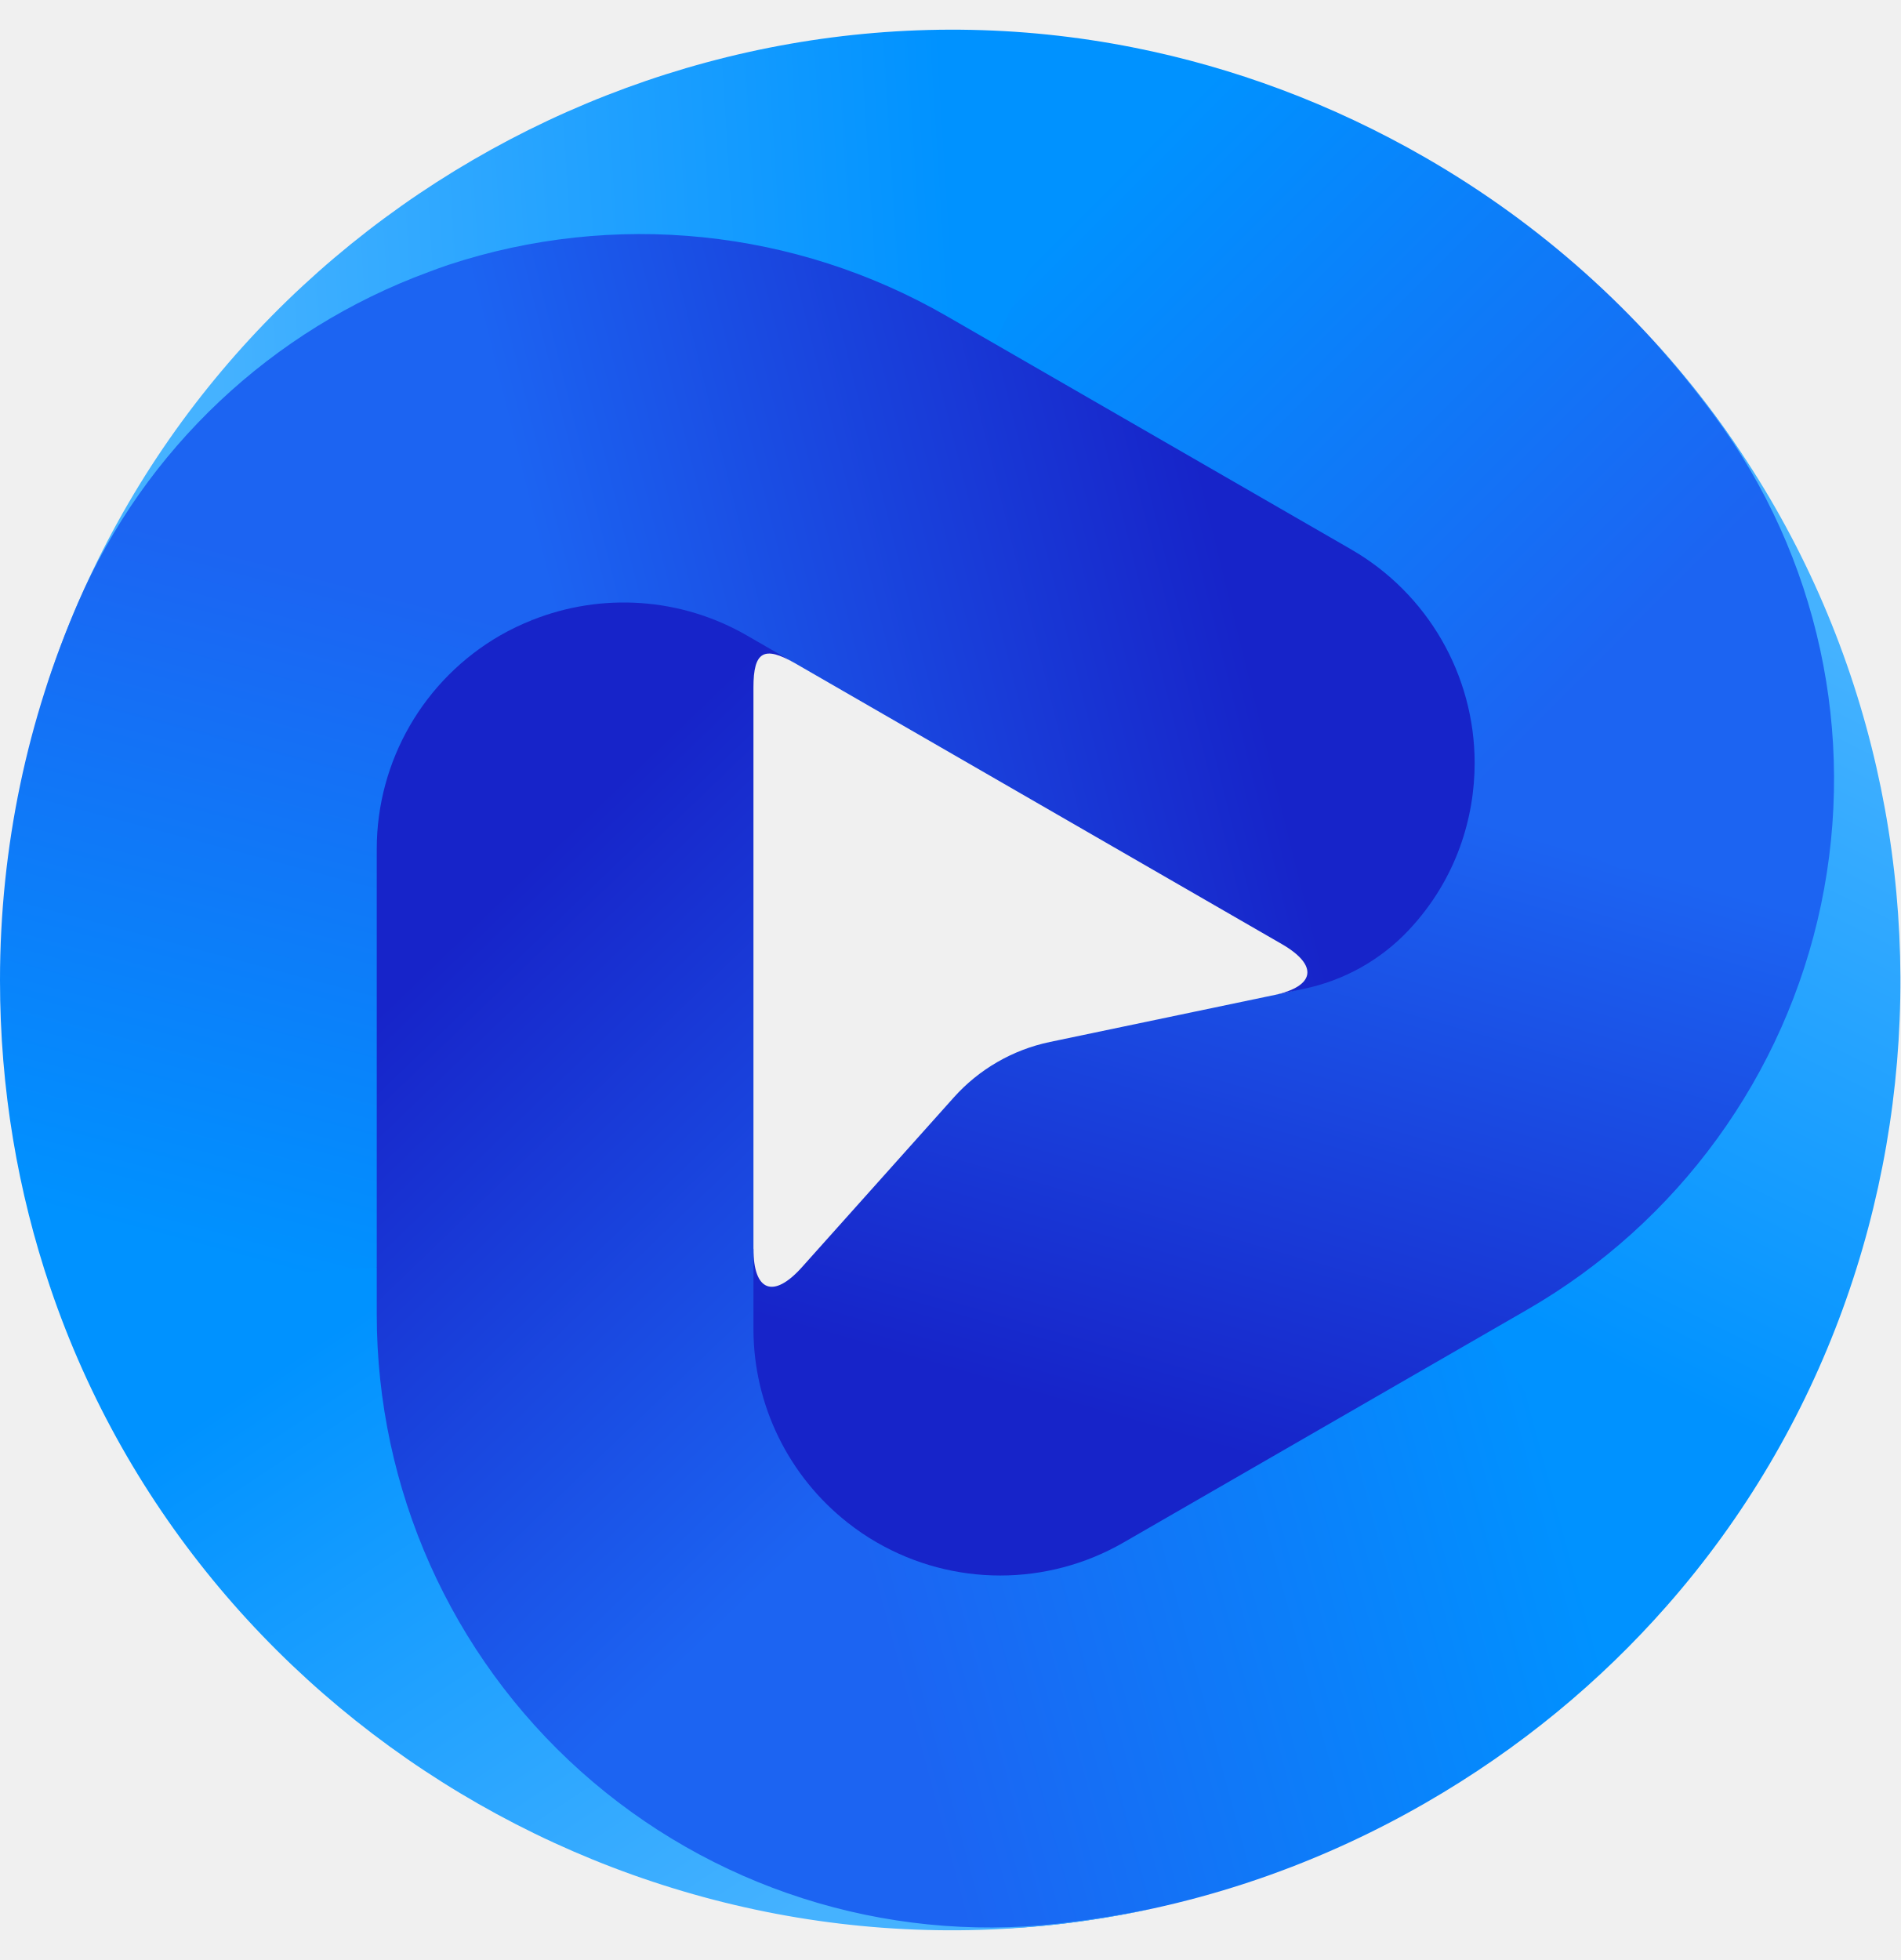
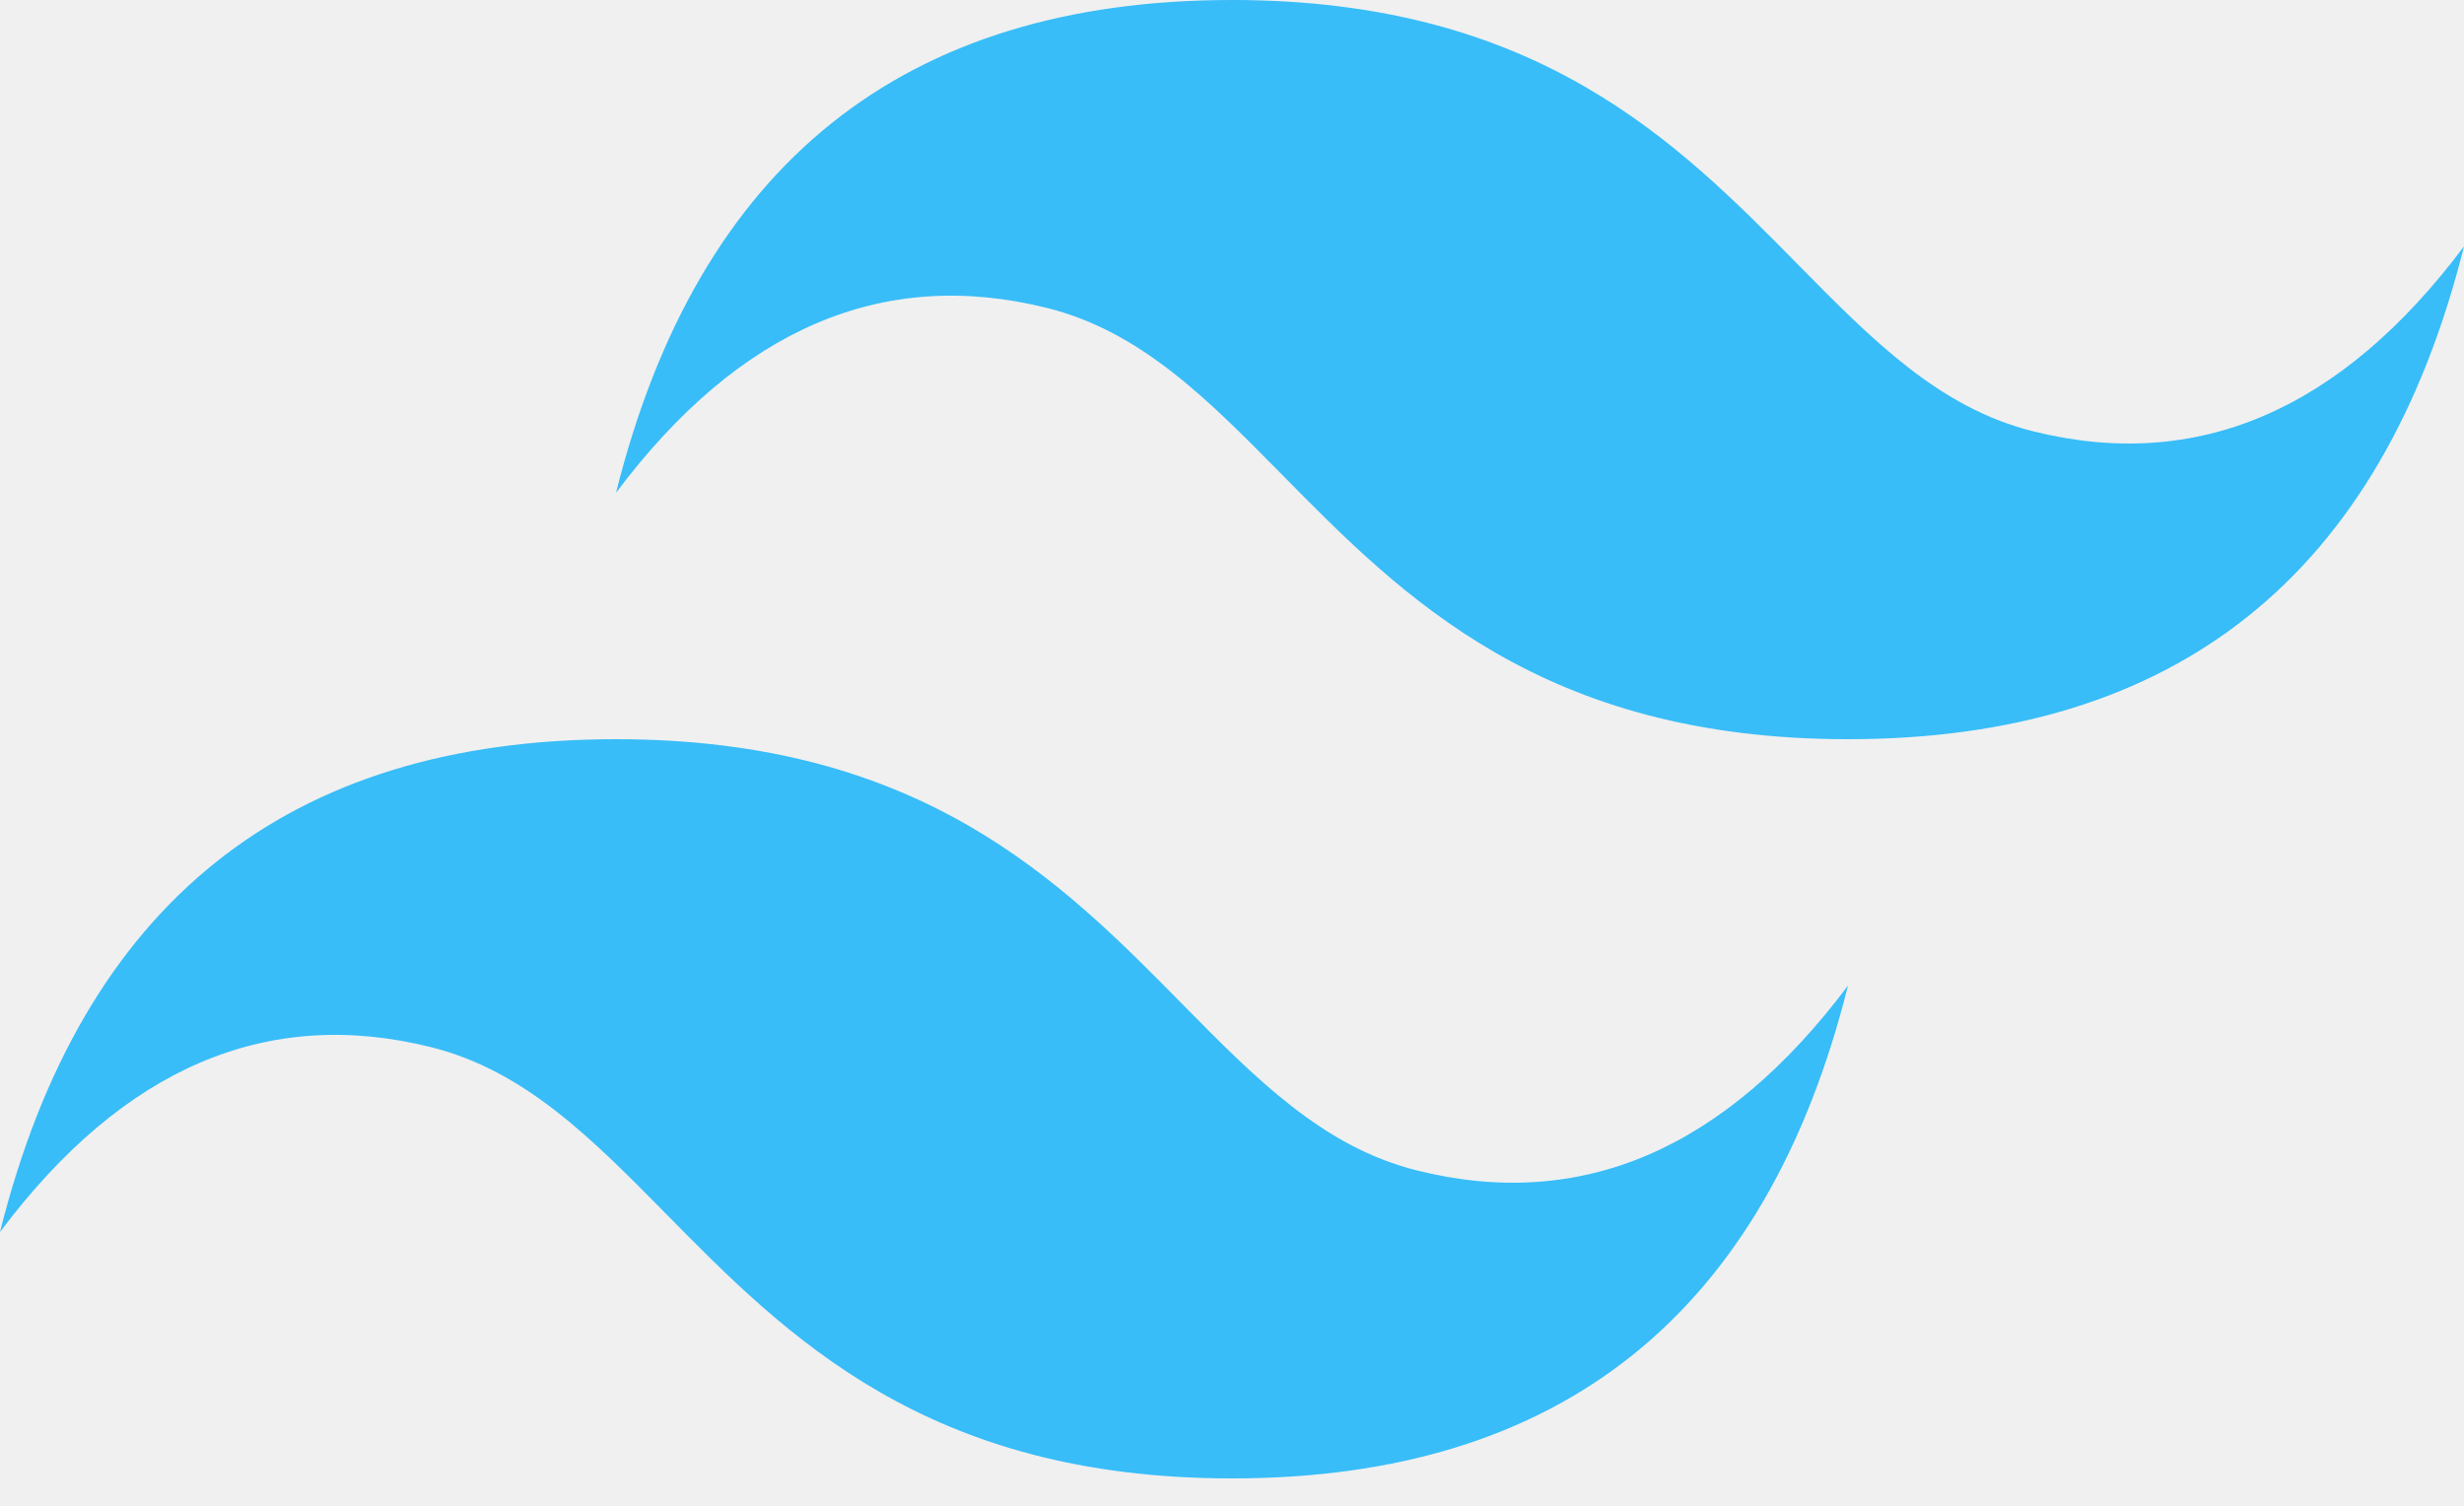
- <svg xmlns="http://www.w3.org/2000/svg" width="32" height="33" viewBox="0 0 32 33" fill="none">
-   <path d="M24.519 13.443C24.445 13.953 24.109 14.647 23.723 15.25C23.235 16.011 22.462 16.543 21.577 16.728L17.68 17.543C17.053 17.674 16.485 18.002 16.059 18.479L13.503 21.336C13.023 21.872 12.687 21.744 12.687 21.024C12.681 21.051 11.419 24.307 14.765 26.237C16.05 26.979 17.901 26.712 19.186 25.971L25.998 22.042C28.546 20.572 30.345 18.086 30.942 15.209C30.966 15.095 30.984 14.981 31.004 14.867L24.519 13.443Z" fill="url(#paint0_linear_2484_3243)" />
-   <path d="M22.753 9.518C24.038 10.259 24.564 11.363 24.564 12.846C24.564 13.048 24.548 13.247 24.519 13.443L27.264 14.621L31.004 14.866C31.483 12.095 30.544 9.242 28.862 6.974C27.596 5.268 25.967 3.787 24.008 2.657C22.417 1.74 20.764 1.135 19.102 0.803L17.236 3.22L16.646 5.996L22.753 9.518Z" fill="url(#paint1_linear_2484_3243)" />
-   <path d="M0.784 11.552C0.783 11.554 0.785 11.555 0.786 11.552C0.93 11.12 1.11 10.639 1.336 10.124C2.513 7.434 4.783 5.641 7.575 4.726C10.367 3.812 13.415 4.132 15.96 5.6L16.646 5.996L19.102 0.803C11.291 -0.757 3.307 3.833 0.794 11.522C0.792 11.525 0.788 11.538 0.784 11.552Z" fill="url(#paint2_linear_2484_3243)" />
-   <path d="M18.92 25.97C17.634 26.712 16.05 26.712 14.765 25.97C14.59 25.87 14.426 25.757 14.27 25.634L12.009 27.189L10.06 30.338C12.223 32.138 15.032 32.716 17.839 32.395C19.951 32.152 22.049 31.483 24.008 30.353C25.599 29.436 26.95 28.308 28.068 27.036L26.906 24.213L25.026 22.448L18.92 25.97Z" fill="url(#paint3_linear_2484_3243)" />
-   <path d="M14.27 25.634C13.28 24.854 12.687 23.657 12.687 22.375V22.248V11.572C12.687 10.969 12.865 10.866 13.388 11.168C12.582 10.703 10.72 9.107 8.421 10.433C7.136 11.175 6.077 12.812 6.077 14.295V22.153C6.077 25.092 7.599 28.157 9.794 30.113C9.881 30.191 9.971 30.264 10.06 30.338L14.27 25.634Z" fill="url(#paint4_linear_2484_3243)" />
-   <path d="M27.91 5.812C27.909 5.811 27.907 5.812 27.909 5.814C28.211 6.154 28.539 6.551 28.872 7.004C30.615 9.368 31.266 12.361 30.663 15.234C30.059 18.107 28.257 20.585 25.713 22.052L25.026 22.448L28.068 27.036C33.327 21.058 33.34 11.855 27.932 5.836C27.929 5.833 27.92 5.823 27.91 5.812Z" fill="url(#paint5_linear_2484_3243)" />
-   <path d="M6.344 14.294C6.344 12.811 7.136 11.441 8.421 10.699C8.596 10.599 8.776 10.513 8.96 10.44L8.743 7.706L7.219 4.579C4.577 5.55 2.44 7.558 1.315 10.147C0.469 12.096 9.792e-06 14.246 0 16.505C0 18.341 0.303 20.073 0.846 21.677L3.874 22.083L6.344 21.339V14.294V14.294Z" fill="url(#paint6_linear_2484_3243)" />
-   <path d="M8.96 10.44C10.132 9.973 11.465 10.058 12.576 10.699L12.687 10.763L21.582 15.894C22.206 16.254 22.15 16.608 21.445 16.756L21.958 16.648C22.633 16.507 23.25 16.162 23.722 15.659C24.533 14.795 24.831 13.752 24.831 12.846C24.83 11.363 24.038 9.993 22.753 9.251L15.941 5.322C13.393 3.853 10.339 3.539 7.546 4.461C7.436 4.497 7.327 4.539 7.219 4.579L8.96 10.44Z" fill="url(#paint7_linear_2484_3243)" />
-   <path d="M19.322 32.152C19.325 32.152 19.324 32.15 19.322 32.15C18.875 32.242 18.367 32.326 17.808 32.389C14.888 32.715 11.968 31.781 9.779 29.823C7.59 27.864 6.344 25.066 6.344 22.131L6.344 21.339L0.846 21.677C3.399 29.216 11.369 33.828 19.291 32.159C19.295 32.158 19.308 32.155 19.322 32.152Z" fill="url(#paint8_linear_2484_3243)" />
+ <svg xmlns="http://www.w3.org/2000/svg" fill="none" viewBox="0 0 54 33">
+   <g clip-path="url(#prefix__clip0)">
+     <path fill="#38bdf8" fill-rule="evenodd" d="M27 0c-7.2 0-11.7 3.6-13.5 10.8 2.7-3.6 5.85-4.95 9.45-4.05 2.054.513 3.522 2.004 5.147 3.653C30.744 13.09 33.808 16.2 40.5 16.2c7.2 0 11.7-3.6 13.5-10.8-2.7 3.6-5.85 4.95-9.45 4.05-2.054-.513-3.522-2.004-5.147-3.653C36.756 3.11 33.692 0 27 0zM13.5 16.2C6.3 16.2 1.8 19.8 0 27c2.7-3.6 5.85-4.95 9.45-4.05 2.054.514 3.522 2.004 5.147 3.653C17.244 29.29 20.308 32.4 27 32.4c7.2 0 11.7-3.6 13.5-10.8-2.7 3.6-5.85 4.95-9.45 4.05-2.054-.513-3.522-2.004-5.147-3.653C23.256 19.31 20.192 16.2 13.5 16.2z" clip-rule="evenodd" />
+   </g>
  <defs>
-     <linearGradient id="paint0_linear_2484_3243" x1="20.06" y1="24.27" x2="23.207" y2="13.307" gradientUnits="userSpaceOnUse">
-       <stop stop-color="#1724C9" />
-       <stop offset="1" stop-color="#1C64F2" />
-     </linearGradient>
-     <linearGradient id="paint1_linear_2484_3243" x1="27.309" y1="10.9" x2="19.03" y2="2.65" gradientUnits="userSpaceOnUse">
-       <stop stop-color="#1C64F2" />
-       <stop offset="1" stop-color="#0092FF" />
-     </linearGradient>
-     <linearGradient id="paint2_linear_2484_3243" x1="16.165" y1="5.521" x2="3.674" y2="6.31" gradientUnits="userSpaceOnUse">
-       <stop stop-color="#0092FF" />
-       <stop offset="1" stop-color="#45B2FF" />
-     </linearGradient>
-     <linearGradient id="paint3_linear_2484_3243" x1="15.32" y1="29.163" x2="26.537" y2="26.136" gradientUnits="userSpaceOnUse">
-       <stop stop-color="#1C64F2" />
-       <stop offset="1" stop-color="#0092FF" />
-     </linearGradient>
-     <linearGradient id="paint4_linear_2484_3243" x1="7.269" y1="16.183" x2="15.232" y2="24.435" gradientUnits="userSpaceOnUse">
-       <stop stop-color="#1724C9" />
-       <stop offset="1" stop-color="#1C64F2" />
-     </linearGradient>
-     <linearGradient id="paint5_linear_2484_3243" x1="25.451" y1="22.136" x2="31.007" y2="10.934" gradientUnits="userSpaceOnUse">
-       <stop stop-color="#0092FF" />
-       <stop offset="1" stop-color="#45B2FF" />
-     </linearGradient>
-     <linearGradient id="paint6_linear_2484_3243" x1="5.364" y1="9.631" x2="2.391" y2="20.806" gradientUnits="userSpaceOnUse">
-       <stop stop-color="#1C64F2" />
-       <stop offset="1" stop-color="#0092FF" />
-     </linearGradient>
-     <linearGradient id="paint7_linear_2484_3243" x1="20.543" y1="9.099" x2="9.678" y2="11.804" gradientUnits="userSpaceOnUse">
-       <stop stop-color="#1724C9" />
-       <stop offset="1" stop-color="#1C64F2" />
-     </linearGradient>
-     <linearGradient id="paint8_linear_2484_3243" x1="6.407" y1="21.857" x2="13.333" y2="32.275" gradientUnits="userSpaceOnUse">
-       <stop stop-color="#0092FF" />
-       <stop offset="1" stop-color="#45B2FF" />
-     </linearGradient>
+     <clipPath id="prefix__clip0">
+       <path fill="#fff" d="M0 0h54v32.4H0z" />
+     </clipPath>
  </defs>
</svg>
